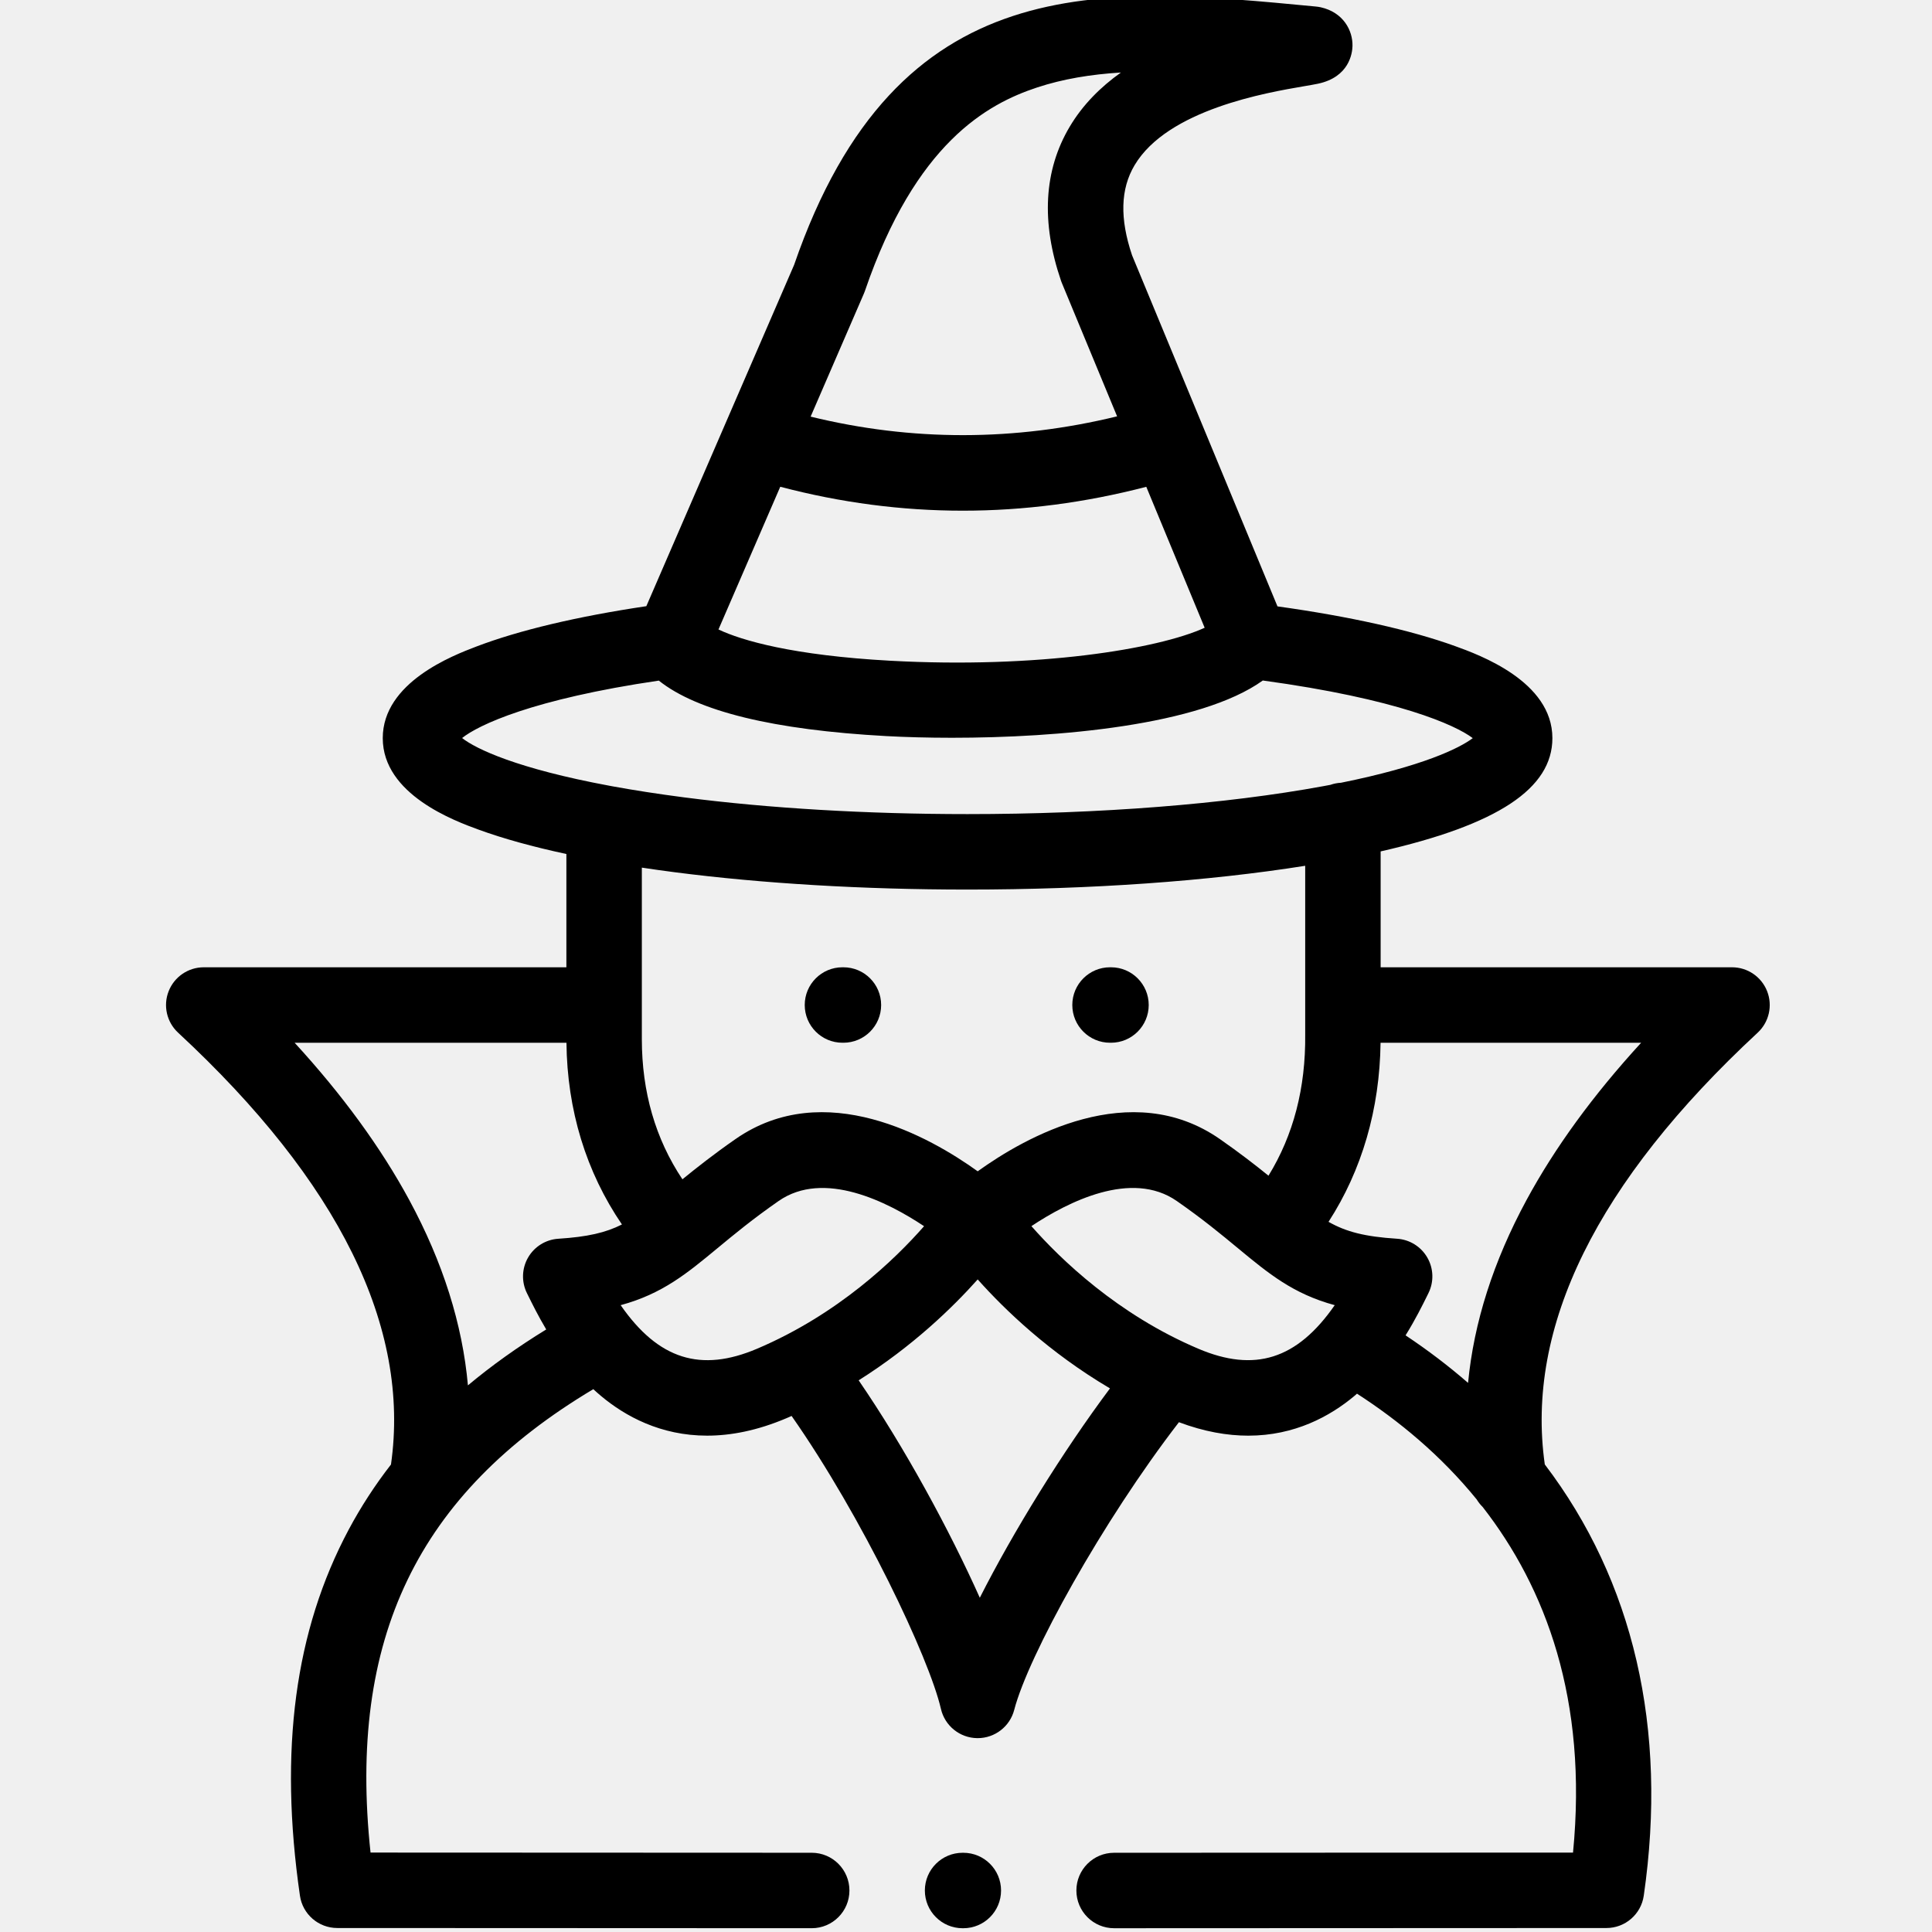
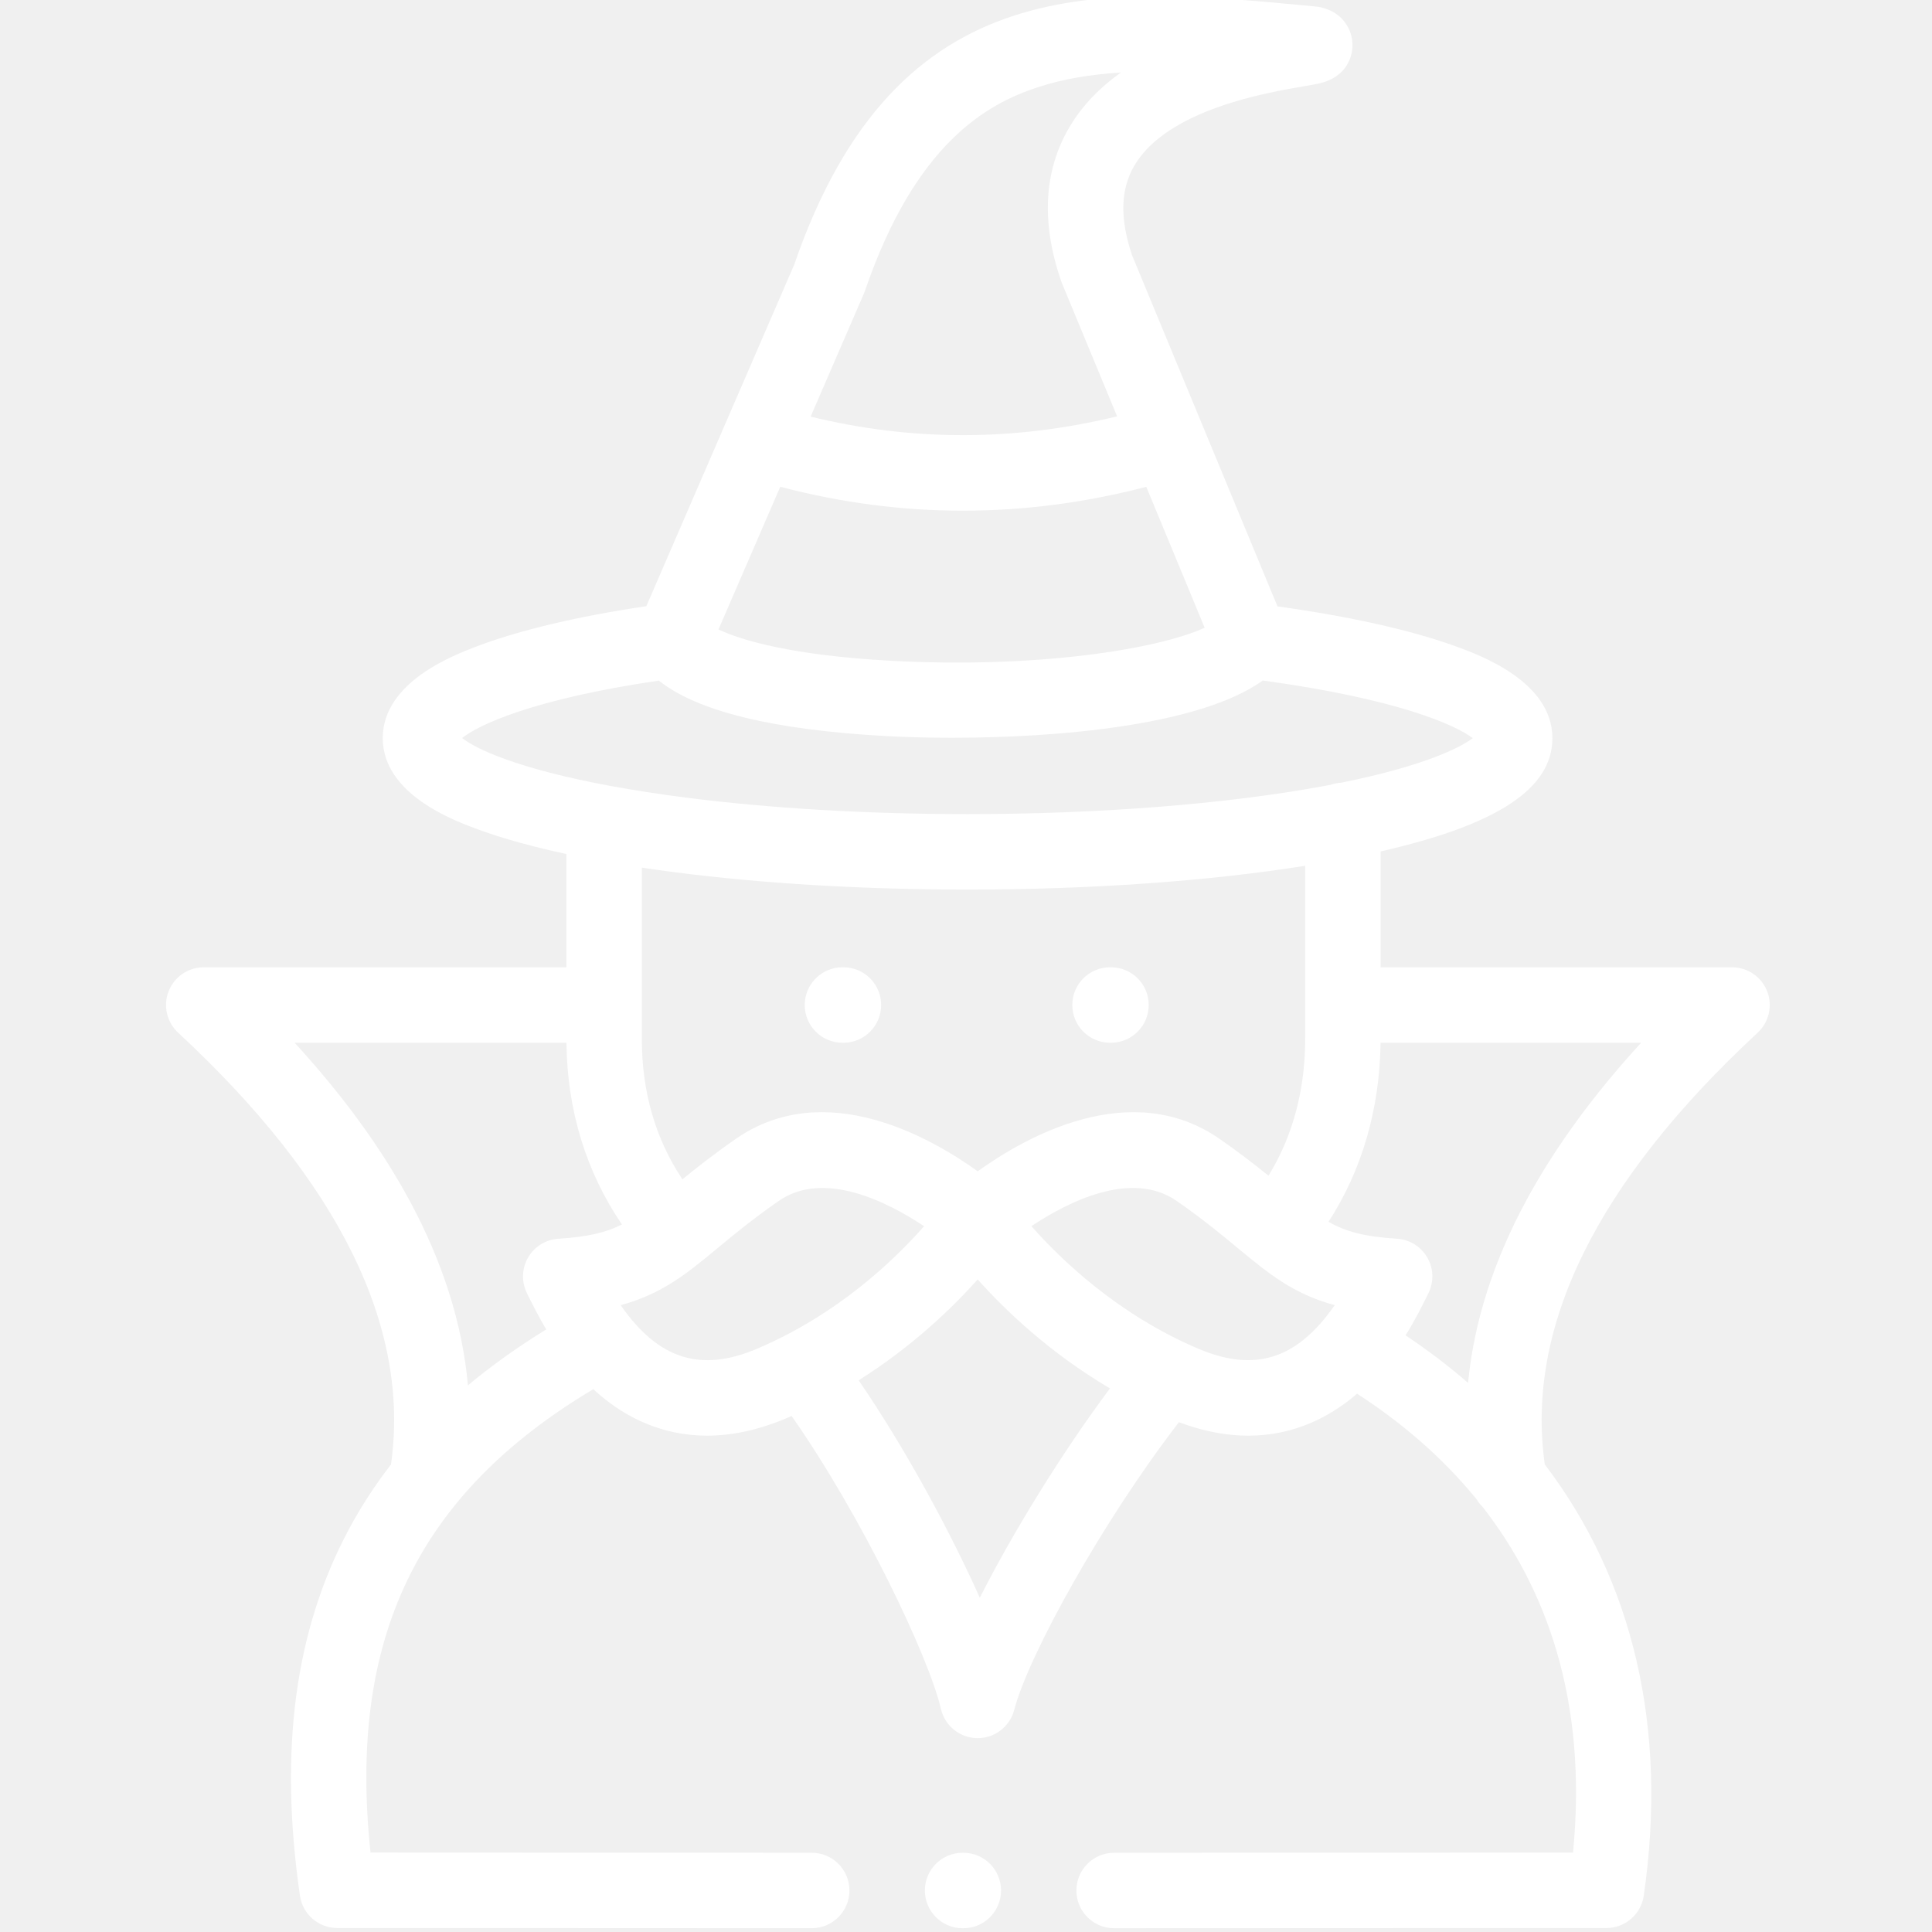
- <svg xmlns="http://www.w3.org/2000/svg" height="511pt" viewBox="-43 1 511 512" width="511pt">
+ <svg xmlns="http://www.w3.org/2000/svg" height="511pt" fill="#fff" viewBox="-43 1 511 512" width="511pt">
  <path d="m179.758 277.336h.254c5.523 0 10-4.477 10-10 0-5.52-4.477-9.996-10-9.996h-.254c-5.523 0-9.996 4.477-9.996 9.996 0 5.523 4.477 10 9.996 10zm0 0" />
  <path d="m250.668 277.336h.258c5.52 0 9.996-4.477 9.996-10 0-5.52-4.477-9.996-9.996-9.996h-.258c-5.523 0-9.996 4.477-9.996 9.996 0 5.523 4.477 10 9.996 10zm0 0" />
  <path d="m424.809 263.688c-1.5-3.828-5.195-6.348-9.305-6.348h-93.121v-30.707c31.012-7.059 45.516-16.648 45.516-30.023 0-15.07-19.441-22.094-25.832-24.402-11.73-4.238-27.906-7.844-47.023-10.512l-38.531-93.031c-3.297-9.77-3.078-17.582.656-23.871 8.766-14.766 34.996-19.246 44.871-20.934 1.547-.262 2.77-.473 3.754-.68 8.281-1.766 9.078-8.078 9.129-9.969.102-4.16-2.457-8.949-8.418-10.281-.402-.09-.812-.152-1.227-.191l-.148-.016c-57.047-5.453-110.926-10.605-138.188 68.488l-39.156 90.434c-18.242 2.707-33.754 6.383-45.09 10.711-6.125 2.34-24.762 9.461-24.762 24.254 0 14.977 19.148 21.969 25.441 24.266 6.445 2.355 14.273 4.52 23.223 6.445v30.02h-96.102c-4.109 0-7.805 2.52-9.305 6.348-1.504 3.824-.508 8.184 2.508 10.98 42.645 39.555 61.602 78.039 56.414 114.441-4.238 5.461-7.965 11.191-11.184 17.215-14.293 26.742-18.527 58.492-12.941 97.055.711 4.914 4.922 8.559 9.887 8.562 20.531.016 41.699.02 62.871.027 21.164.008 42.332.016 62.859.027h.008c5.52 0 9.992-4.469 9.996-9.988.004-5.523-4.469-10.004-9.988-10.008-20.531-.012-41.699-.02-62.871-.027-18.152-.004-36.305-.012-54.055-.023-6.047-56.617 12.422-94.988 59.035-122.805.664.613 1.344 1.219 2.047 1.805 6.426 5.367 15.797 10.512 28.113 10.512 6.258 0 13.273-1.328 21.047-4.629.453-.191.895-.395 1.344-.59 18.746 26.762 36.473 64.145 39.574 77.629 1.035 4.488 5 7.688 9.605 7.754h.141c4.547 0 8.527-3.074 9.676-7.484 3.723-14.344 23.359-49.938 43.652-76.242 6.719 2.523 12.844 3.566 18.375 3.566 12.312 0 21.688-5.145 28.109-10.512.242-.203.469-.41.703-.617 11.047 7.129 22.195 16.312 31.727 28.031.445.738.98 1.41 1.586 2 16.672 21.418 27.895 51.012 23.938 91.586-17.863.012-37.125.016-56.387.023-22.488.008-44.977.012-65.238.027-5.52.004-9.992 4.484-9.988 10.004.004 5.52 4.477 9.992 9.996 9.992h.008c20.258-.016 42.746-.02 65.23-.027 22.488-.008 44.98-.016 65.238-.027 4.965-.004 9.176-3.652 9.887-8.566 6.434-44.391-2.785-83.465-26.227-114.293-5.176-36.391 13.785-74.871 56.418-114.418 3.012-2.797 4.008-7.152 2.504-10.98zm-239.082-185.621c13.426-39.207 32.438-49.523 45.566-53.871 6.898-2.285 14.328-3.492 22.262-3.98-5.355 3.812-10.109 8.523-13.578 14.371-6.852 11.539-7.617 25.281-2.285 40.848.07.195.145.391.223.586l14.629 35.316c-27.152 6.617-54.387 6.641-81.219.074l14.117-32.609c.105-.238.199-.484.285-.734zm-22.449 51.93c16.027 4.223 32.18 6.34 48.379 6.34 16.188 0 32.422-2.113 48.621-6.328l15.469 37.352c-12.387 5.664-44.359 10.863-83.277 8.742-25.809-1.406-39.434-5.367-45.566-8.289zm-84.32 66.59c4.281-3.434 18.652-10.305 52.137-15.219 10.18 8.137 30.395 13.074 60.285 14.703 5.023.273 10.941.445 17.387.445 27.961 0 65.746-3.219 82.387-15.176 35.75 4.879 51.062 11.797 55.641 15.273-3.48 2.656-13.332 7.469-34.914 11.824-.984.051-1.93.238-2.816.555-.625.117-1.254.238-1.898.355-25.934 4.77-59.41 7.398-94.262 7.398-26.672 0-52.617-1.527-75.02-4.422-7.082-.918-13.387-1.906-19.004-2.93-.289-.066-.582-.121-.883-.164-24.355-4.523-35.348-9.73-39.039-12.645zm56.359 35.566c23.242 3.004 50.07 4.59 77.586 4.59 32.691 0 63.812-2.219 89.488-6.301v44.605.105c.148 14.148-3.125 26.688-9.727 37.418-3.562-2.879-7.75-6.133-12.871-9.695-23.613-16.449-51.602-.523-64.195 8.531-12.59-9.055-40.578-24.98-64.191-8.535-5.695 3.961-10.25 7.551-14.059 10.656-7.137-10.695-10.754-23.148-10.754-37.148v-45.449c2.84.43 5.746.84 8.723 1.223zm-54.812 135.984c-1.449-16.199-6.625-32.629-15.539-49.109-7.516-13.891-17.695-27.852-30.391-41.691h72.043c.176 17.824 5.211 34.258 14.703 48.16-4.281 2.168-9.082 3.285-16.855 3.785-3.336.211-6.348 2.082-8.02 4.977-1.672 2.895-1.785 6.434-.305 9.434l.301.609c1.109 2.246 2.688 5.438 4.812 9.016-7.594 4.66-14.496 9.594-20.75 14.82zm40.477-21.254c11.031-2.996 17.535-8.379 25.664-15.105 4.379-3.625 9.34-7.734 16.184-12.492 12-8.359 28.902.246 38.559 6.668-7.695 8.773-22.746 23.34-44.266 32.477-14.867 6.316-26.117 2.895-36.141-11.547zm95.176 77.539c-8.008-17.902-19.906-39.836-32.102-57.621 14.305-9.016 24.887-19.285 31.543-26.738 7.184 8.051 18.961 19.383 35.055 28.875-12.664 16.965-25.633 37.977-34.496 55.484zm57.914-65.992c-21.375-9.074-36.492-23.691-44.238-32.492 9.656-6.422 26.539-15.008 38.535-6.652 6.84 4.758 11.805 8.867 16.184 12.492 8.129 6.727 14.629 12.109 25.664 15.105-10.027 14.441-21.277 17.859-36.145 11.547zm86.965-39.402c-8.793 16.258-13.957 32.465-15.484 48.453-5.133-4.457-10.652-8.664-16.562-12.598 2.613-4.203 4.492-8.008 5.762-10.582l.301-.609c1.484-2.996 1.371-6.539-.305-9.434-1.672-2.898-4.68-4.766-8.016-4.98-8.57-.547-13.527-1.848-18.16-4.48 8.852-13.684 13.566-29.859 13.789-47.461h69.062c-12.691 13.84-22.871 27.801-30.387 41.691zm0 0" />
  <path d="m211.793 492.004h-.195c-5.523 0-10 4.477-10 9.996 0 5.523 4.477 10 10 10h.195c5.523 0 9.996-4.477 9.996-10 0-5.52-4.473-9.996-9.996-9.996zm0 0" />
</svg>
